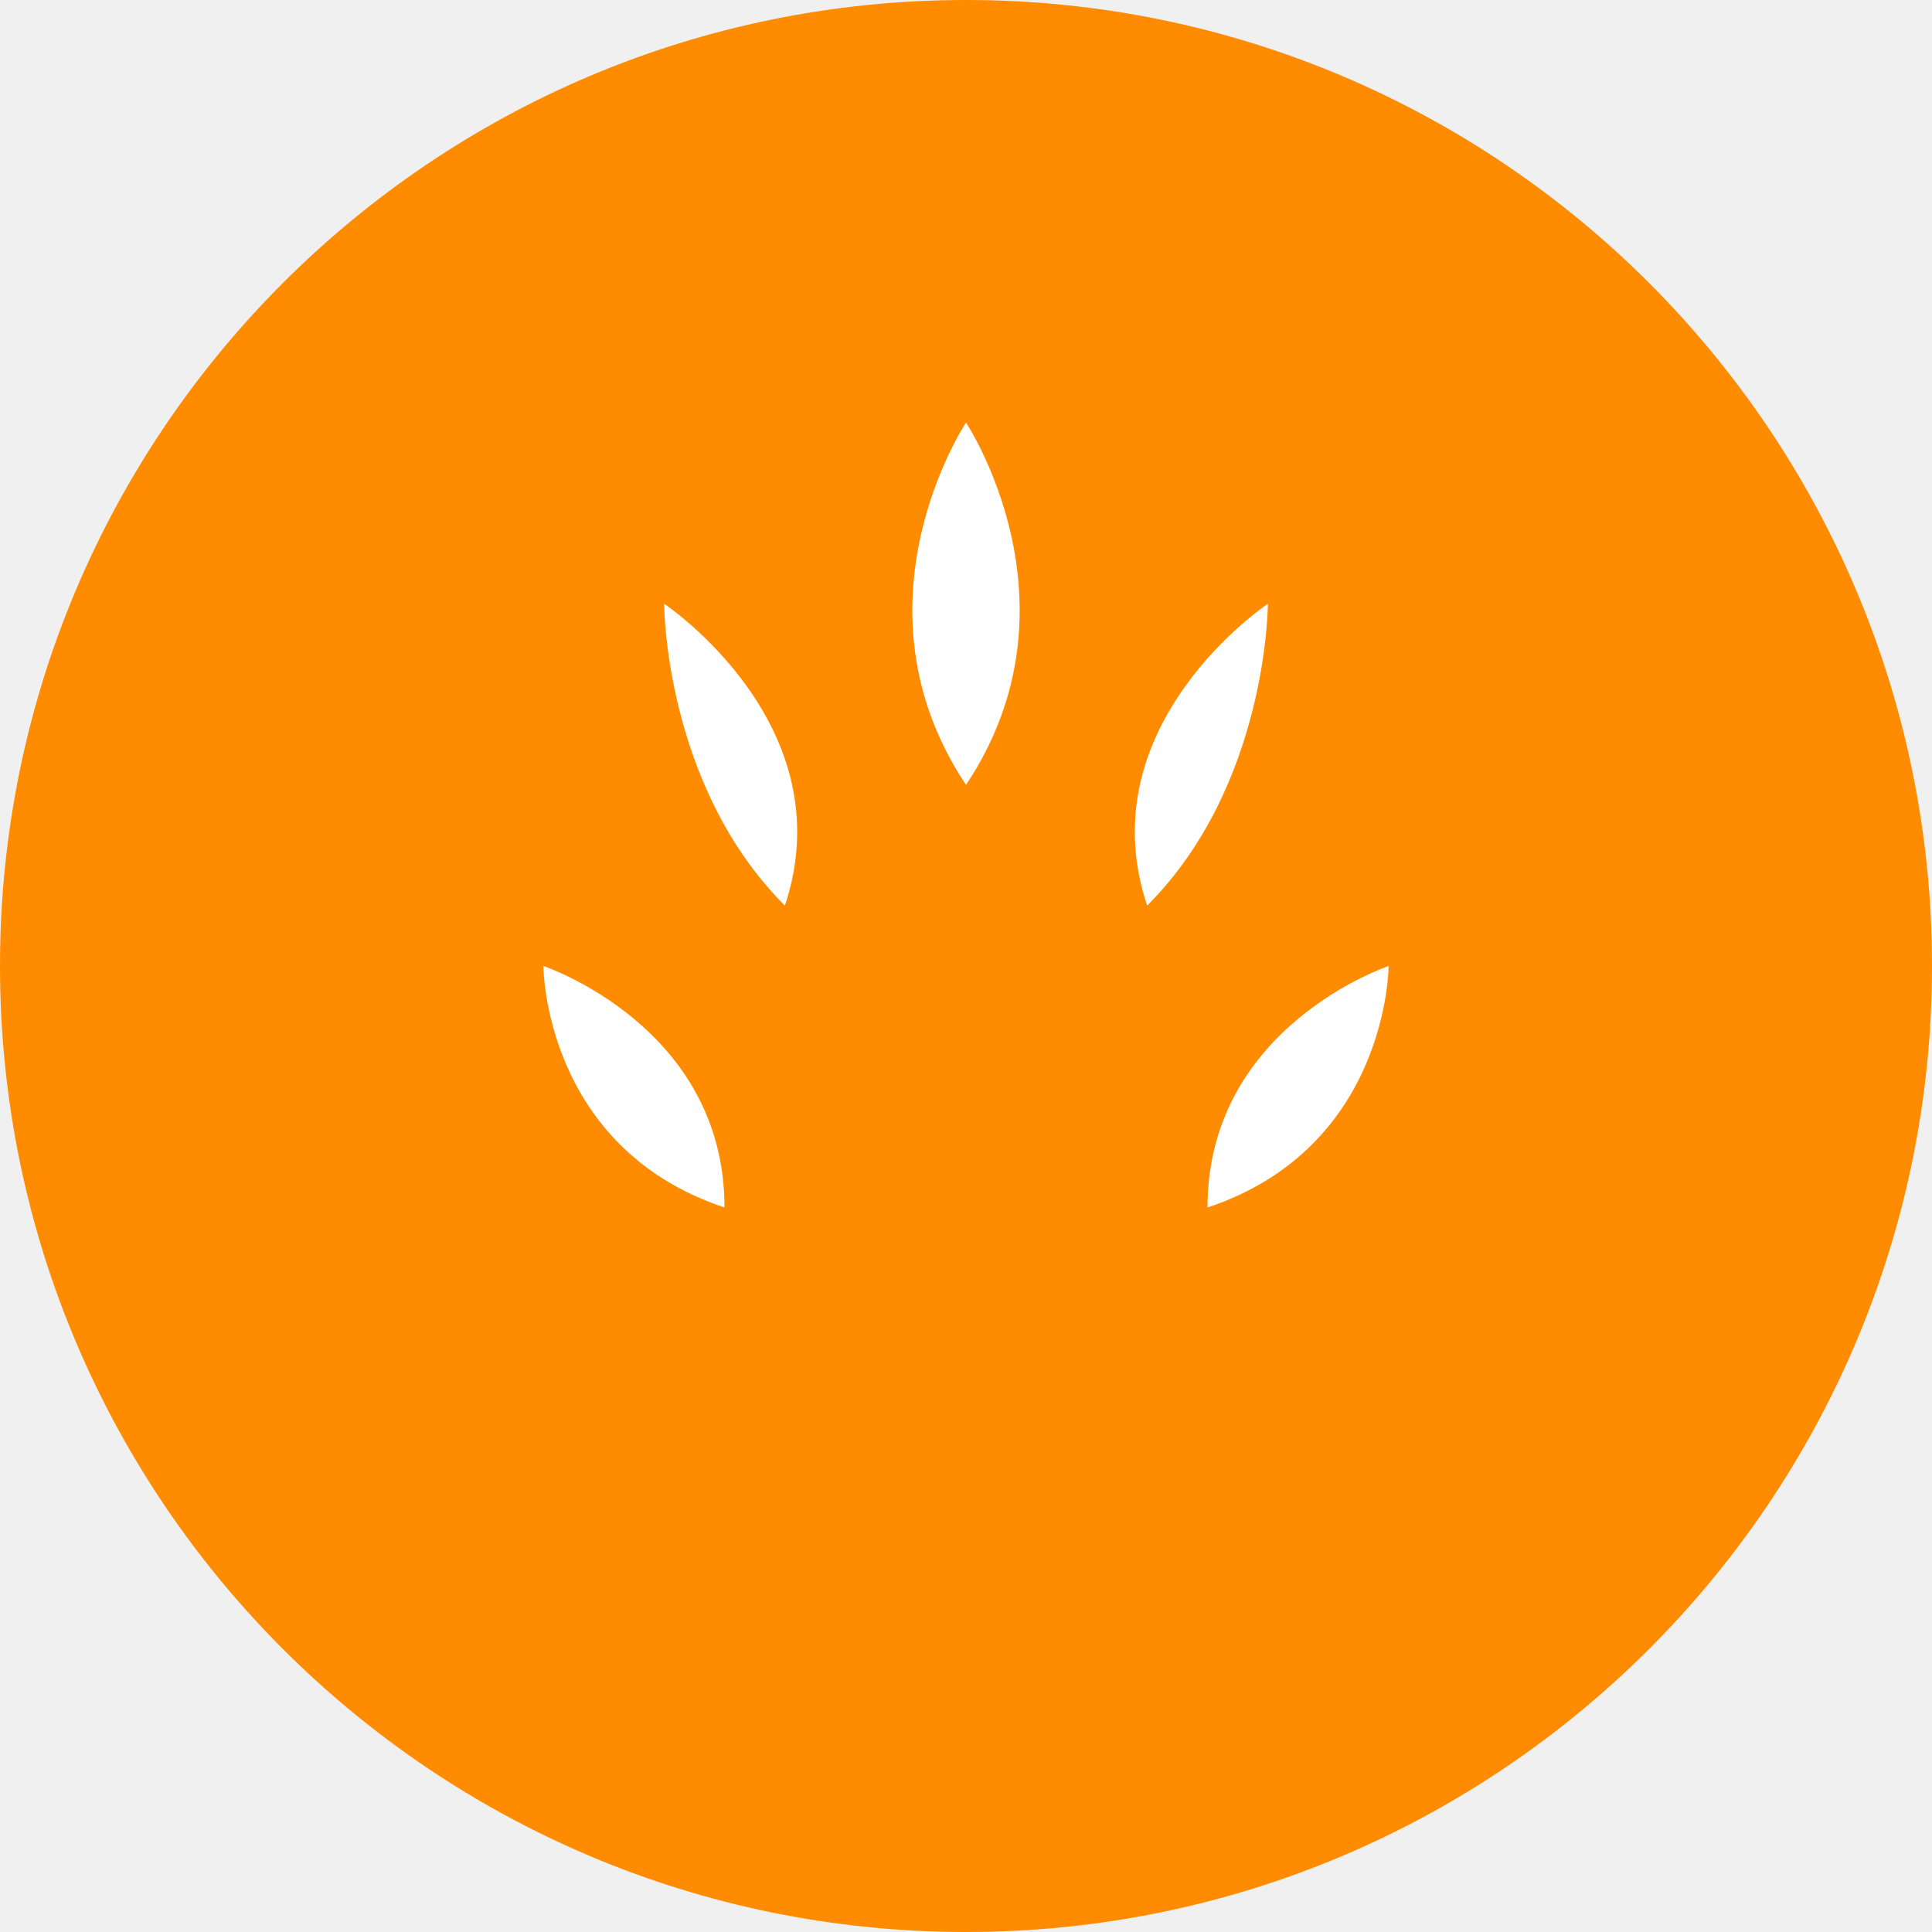
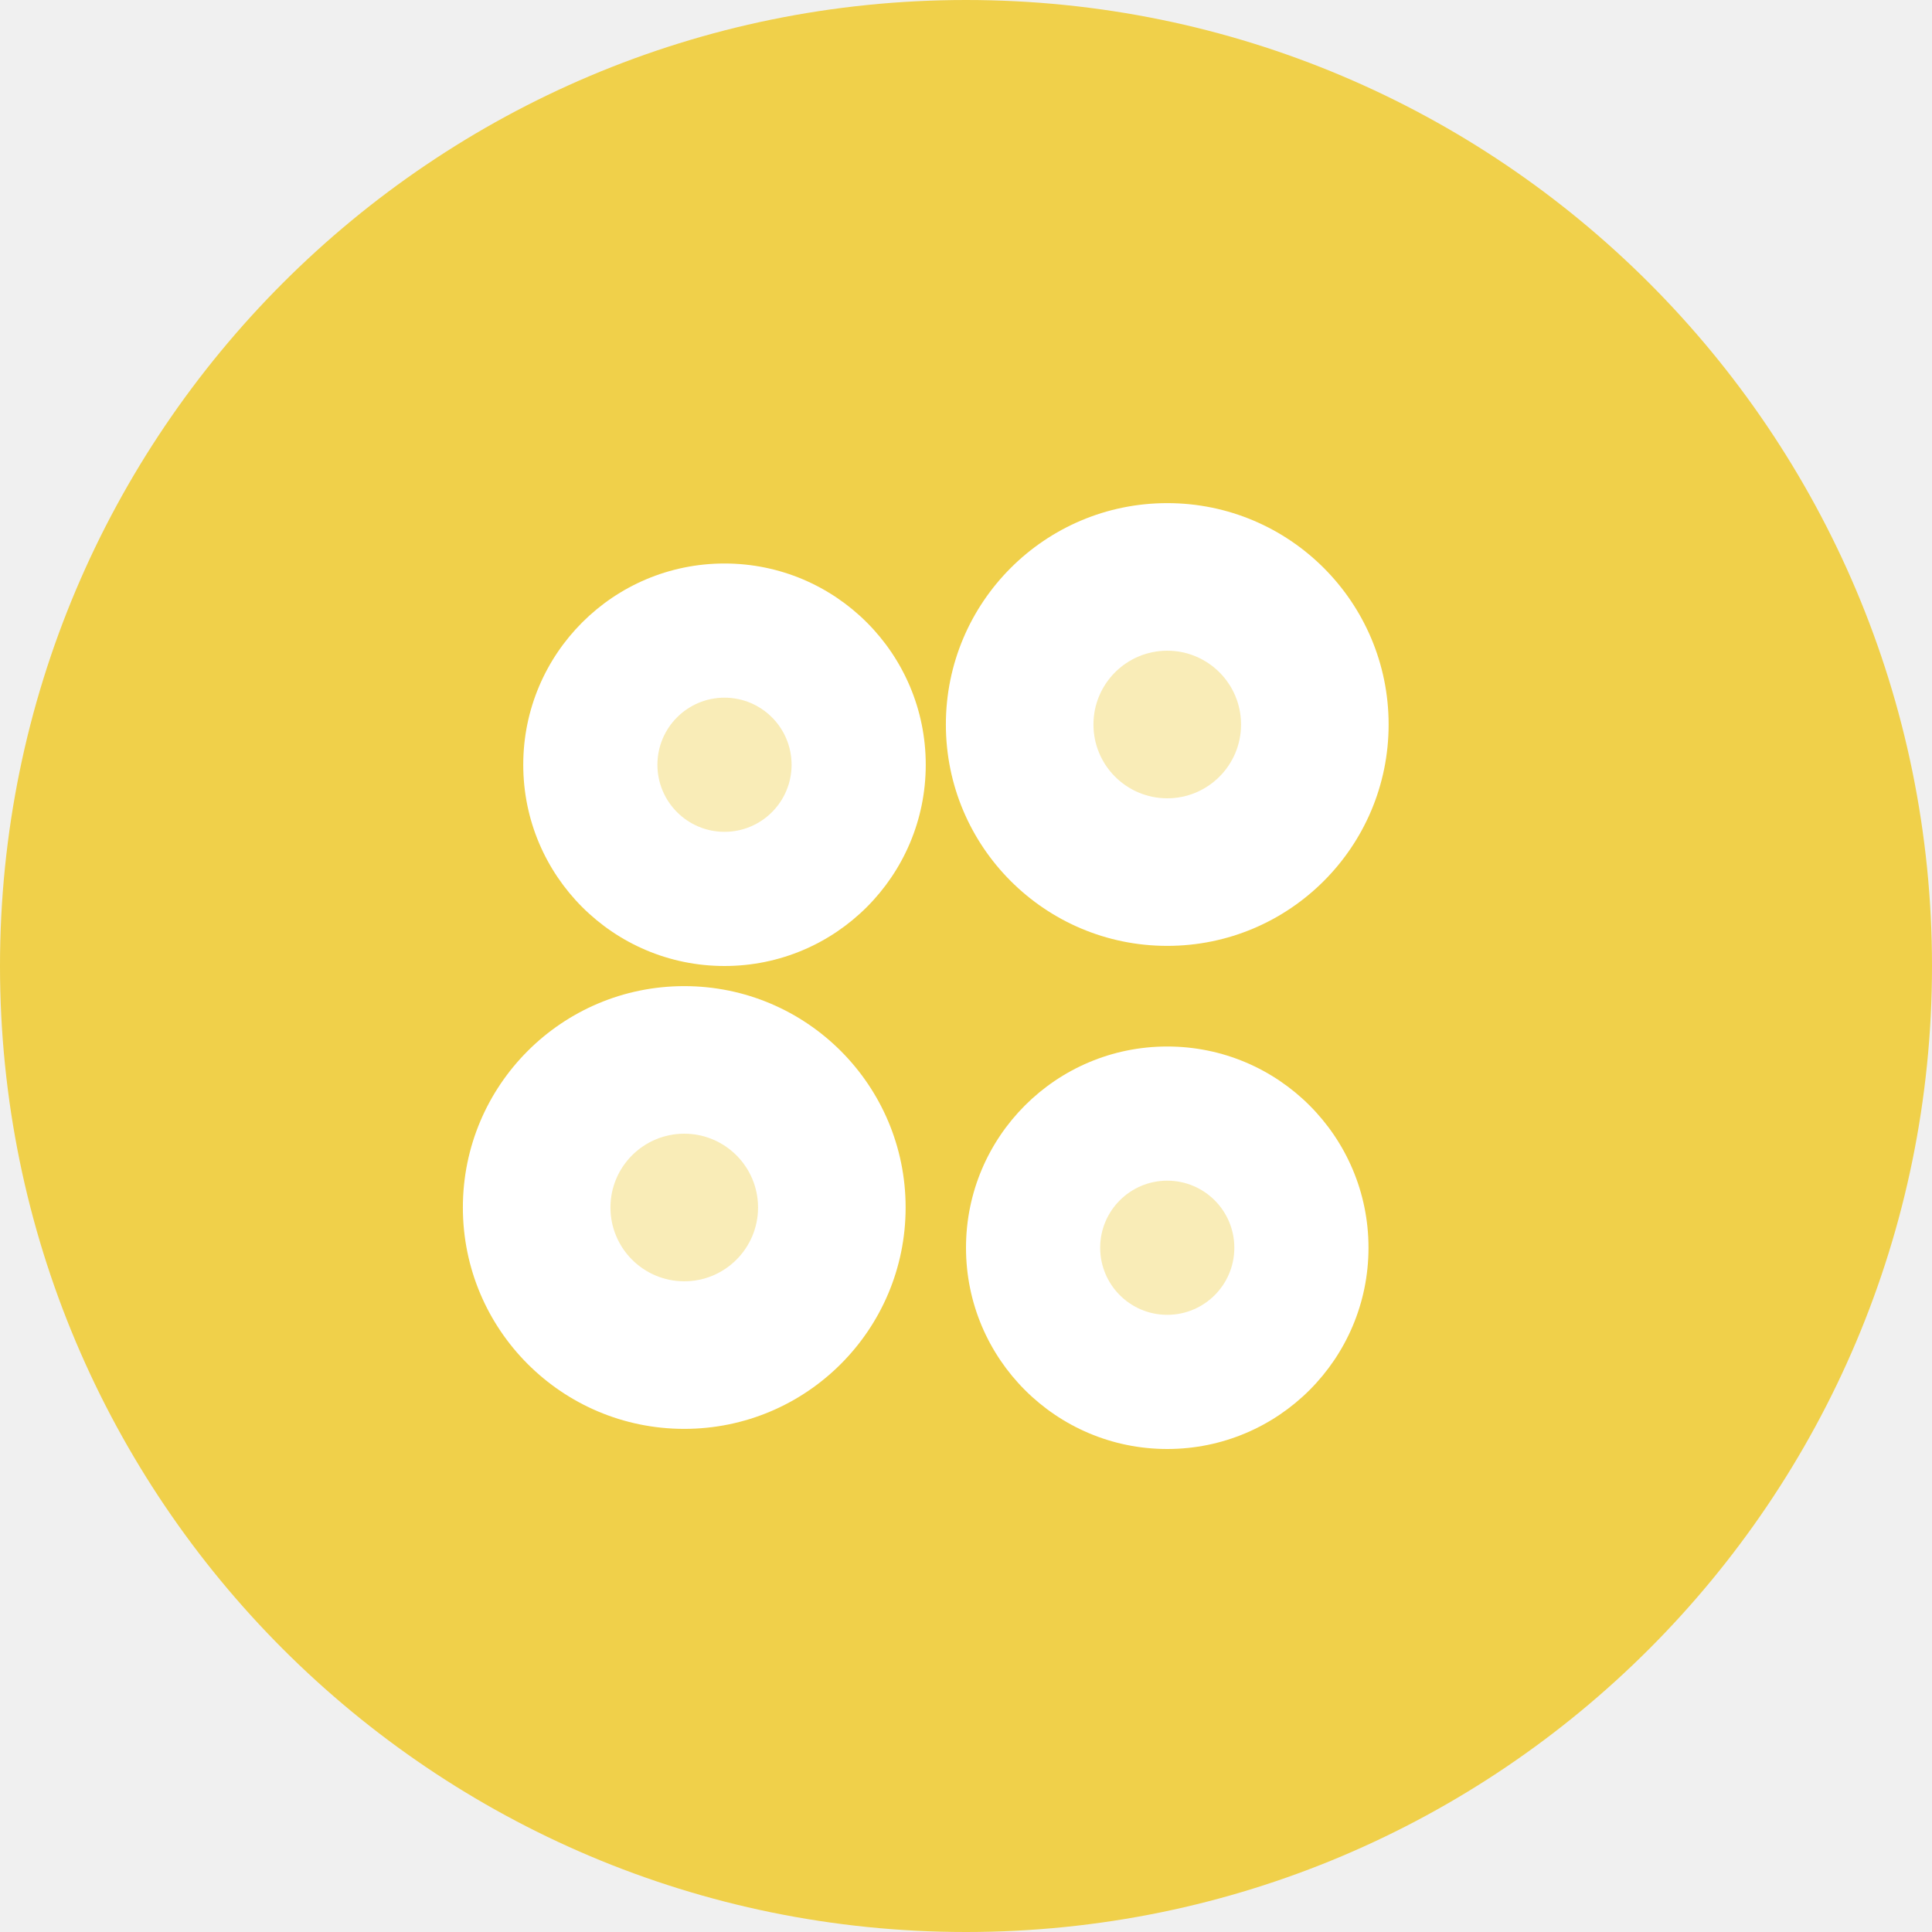
- <svg xmlns="http://www.w3.org/2000/svg" viewBox="0 0 64 64" role="img" aria-labelledby="title-altramuces">
-   <circle cx="32" cy="32" r="32" fill="#FF8C00" />
-   <path fill="white" d="M32 14 C32 14 36 20 32 26 C28 20 32 14 32 14 Z M32 26 L32 50 M22 20 C22 20 28 24 26 30 C22 26 22 20 22 20 Z M42 20 C42 20 36 24 38 30 C42 26 42 20 42 20 Z M18 32 C18 32 24 34 24 40 C18 38 18 32 18 32 Z M46 32 C46 32 40 34 40 40 C46 38 46 32 46 32 Z" />
+ <svg xmlns="http://www.w3.org/2000/svg" viewBox="0 0 96 96" role="img" aria-labelledby="t">
+   <circle cx="48" cy="48" r="48" fill="#F0D04A" />
+   <g>
+     <circle cx="36" cy="38" r="10" fill="#ffffff" />
+     <circle cx="36" cy="38" r="3.333" fill="#F0D04A" opacity="0.4" />
+   </g>
+   <g>
+     <circle cx="58" cy="36" r="11" fill="#ffffff" />
+     <circle cx="58" cy="36" r="3.667" fill="#F0D04A" opacity="0.4" />
+   </g>
+   <g>
+     <circle cx="34" cy="60" r="11" fill="#ffffff" />
+     <circle cx="34" cy="60" r="3.667" fill="#F0D04A" opacity="0.4" />
+   </g>
+   <g>
+     <circle cx="58" cy="62" r="10" fill="#ffffff" />
+     <circle cx="58" cy="62" r="3.333" fill="#F0D04A" opacity="0.4" />
+   </g>
</svg>
